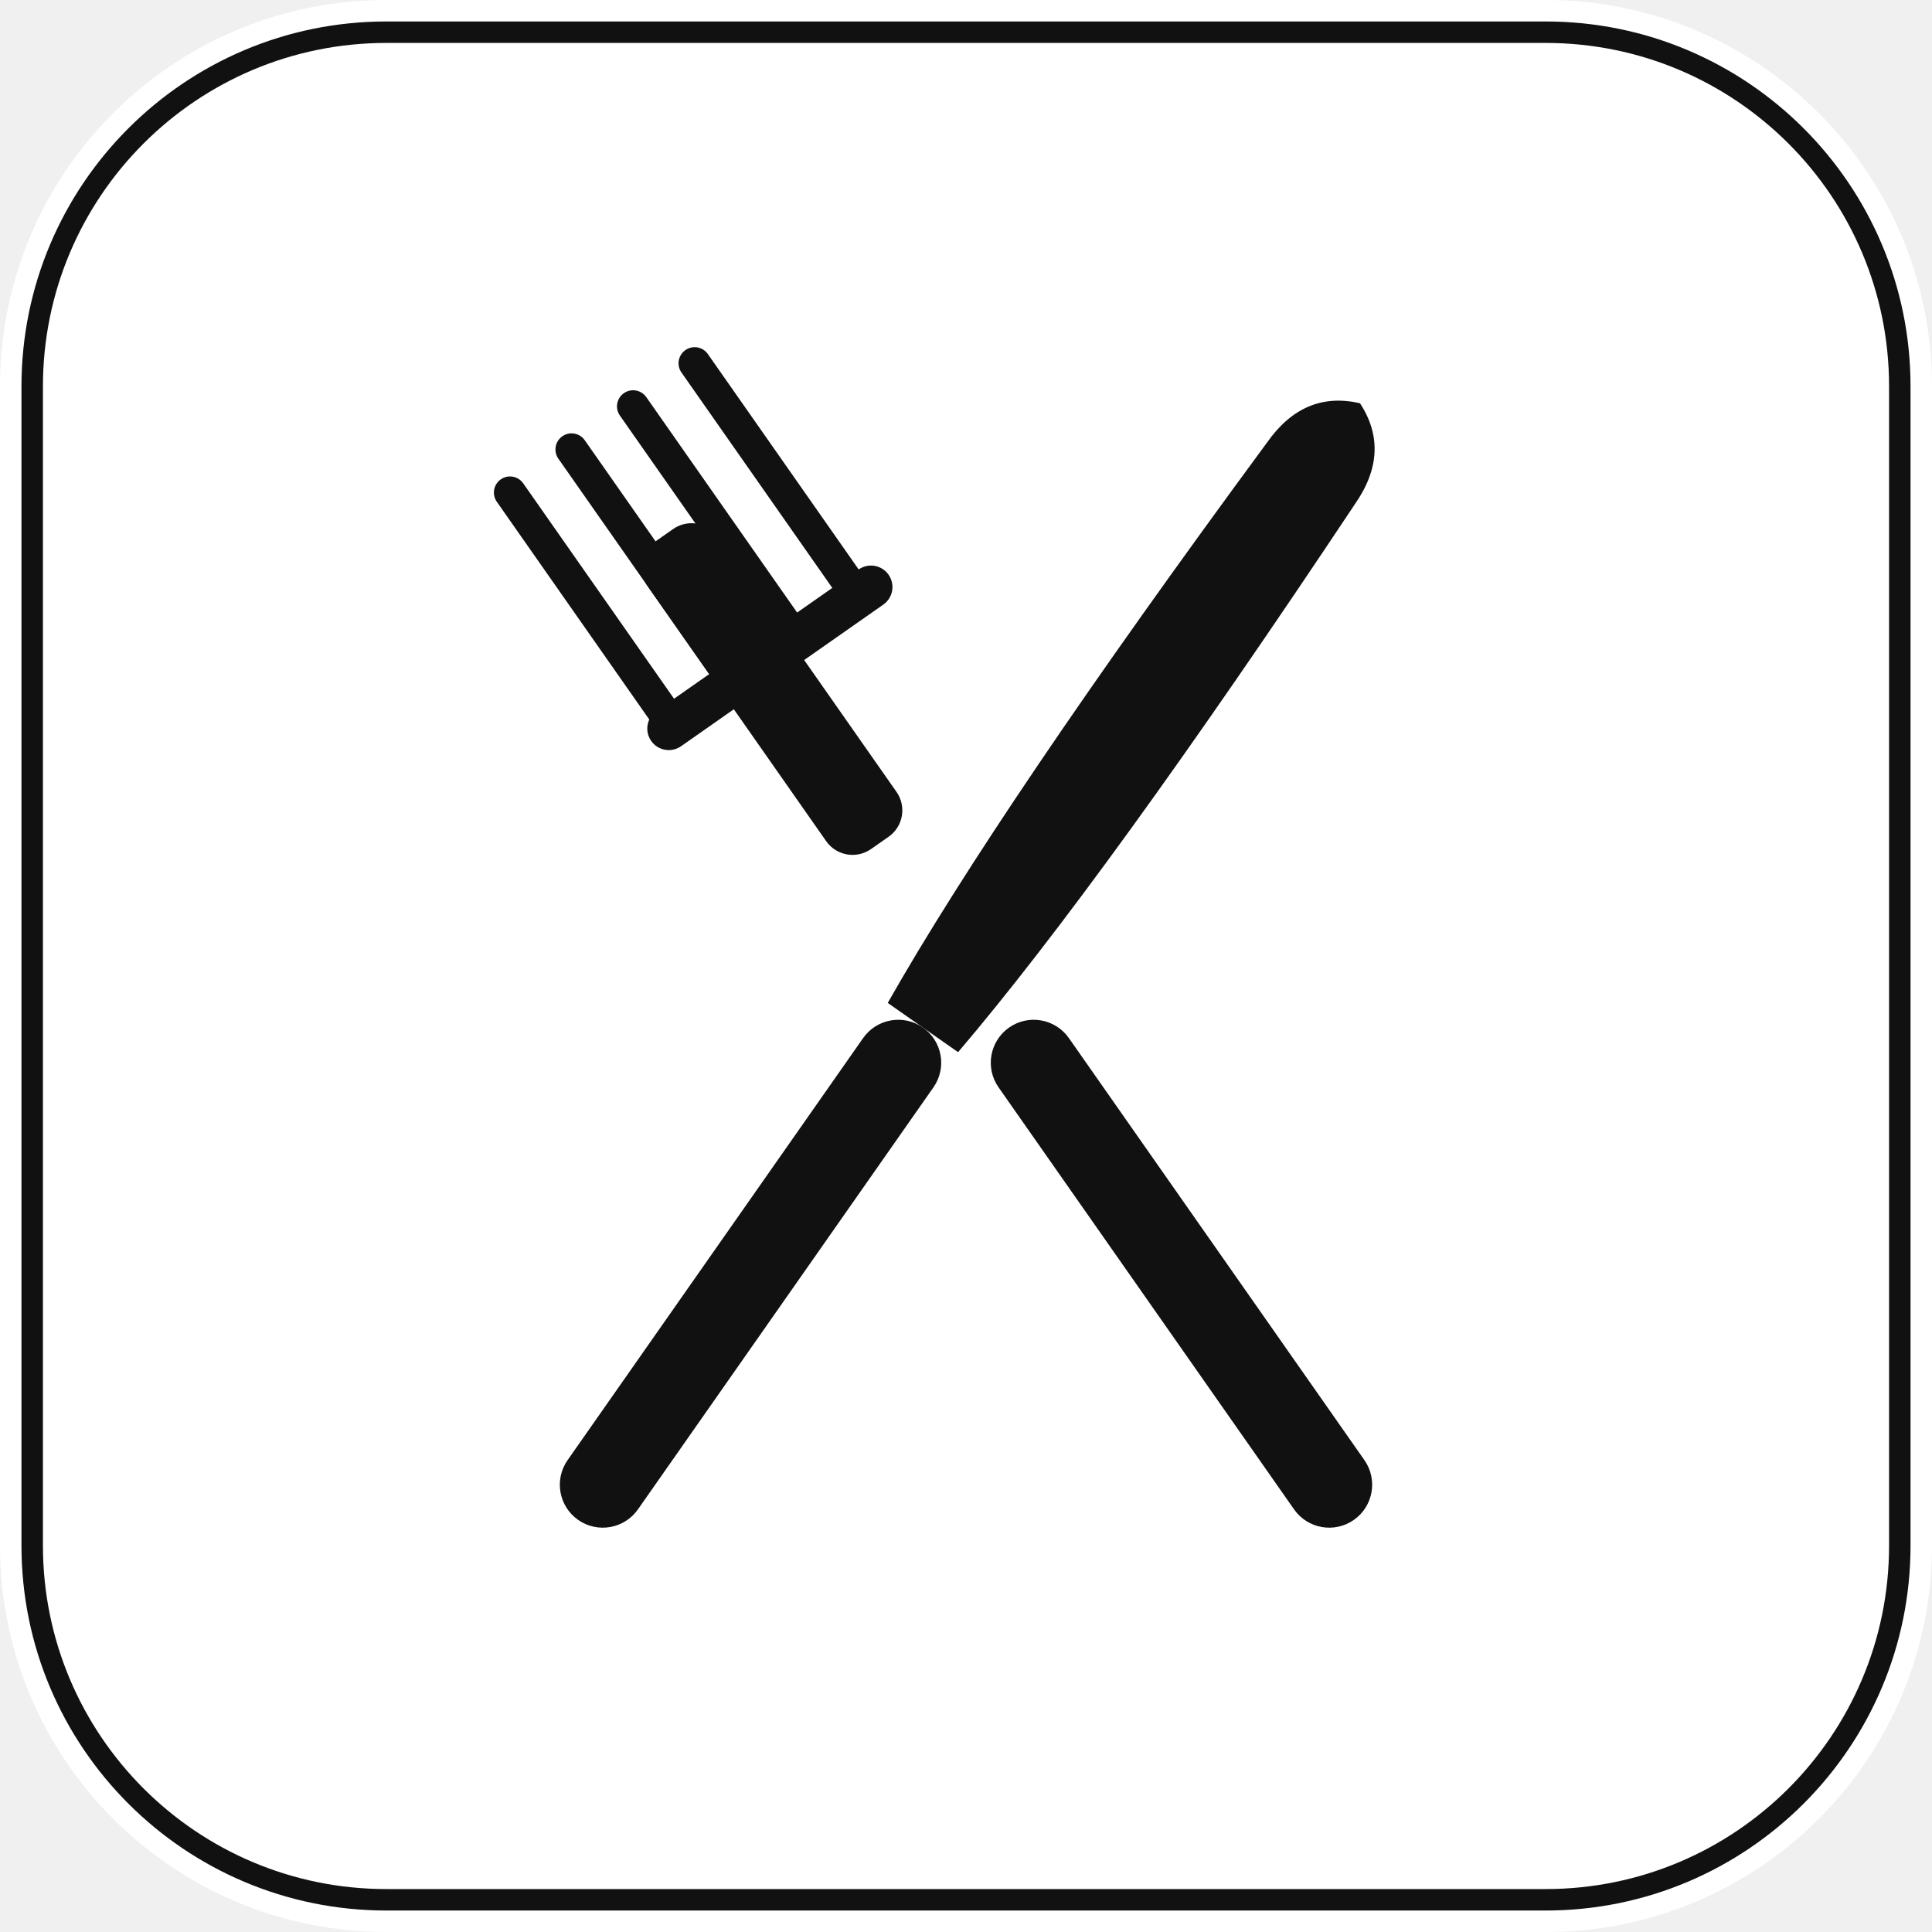
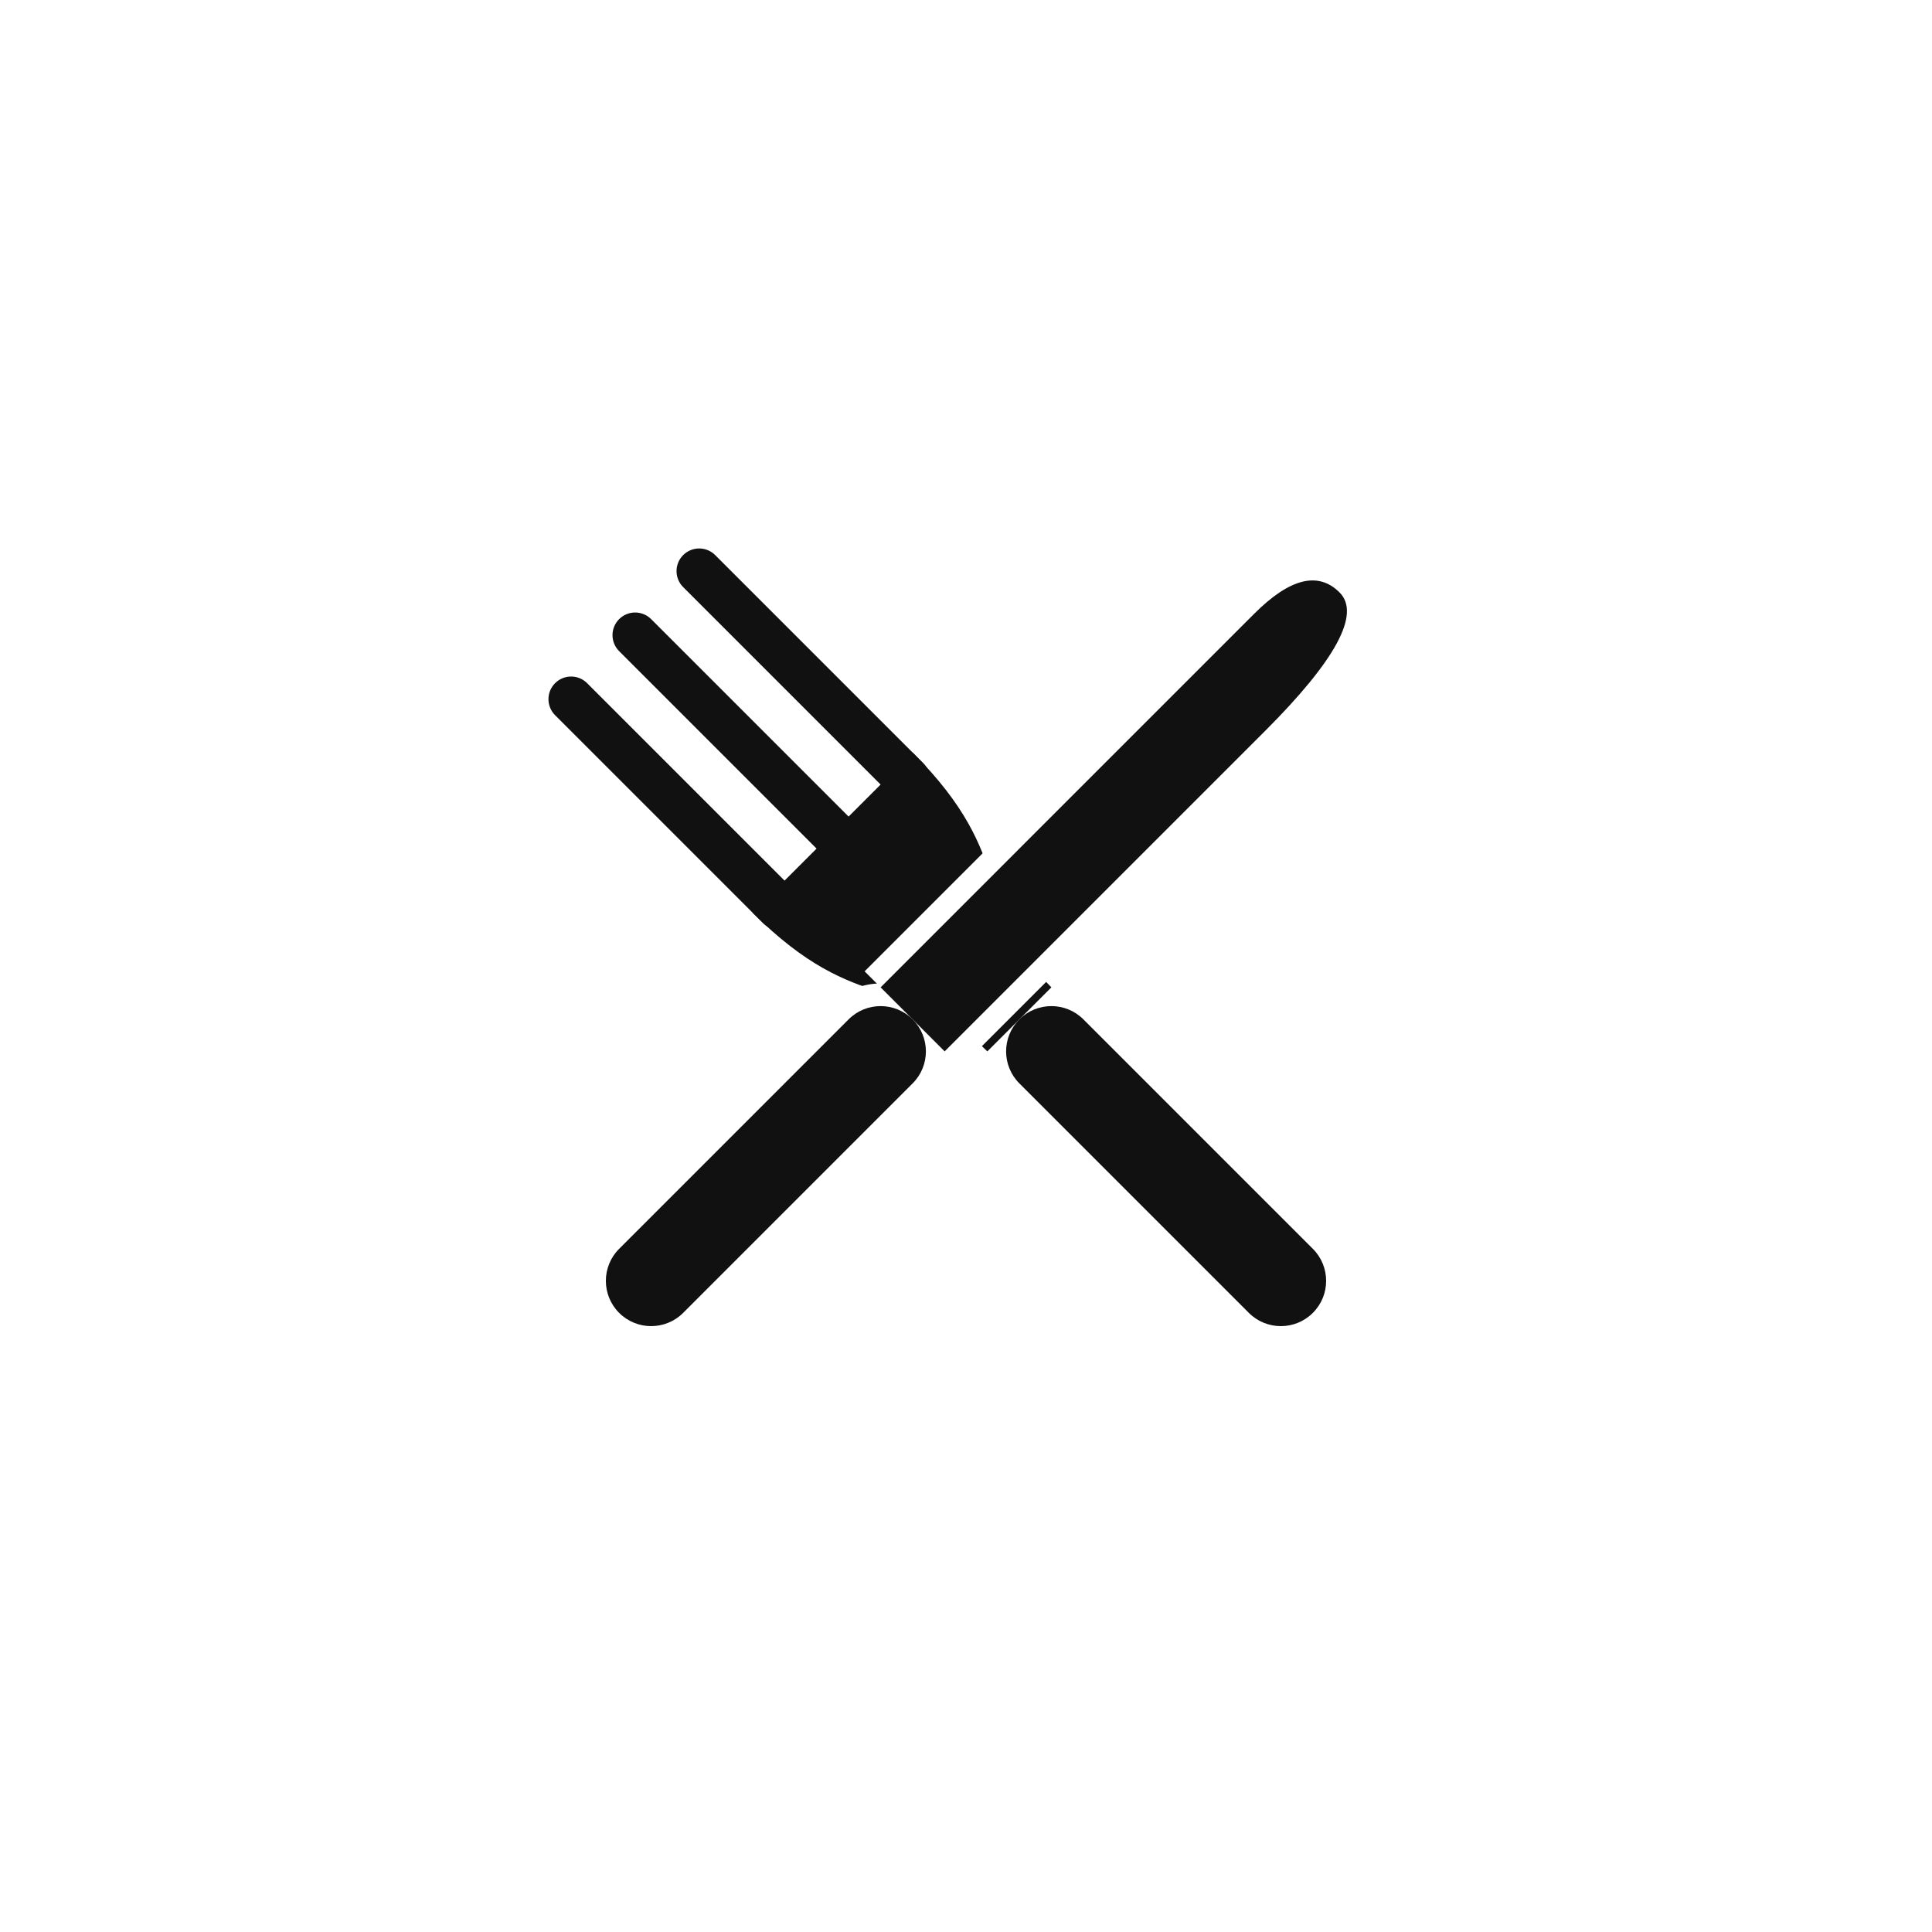
- <svg xmlns="http://www.w3.org/2000/svg" width="180" height="180" viewBox="0 0 180 180">
-   <rect width="180" height="180" rx="36" fill="white" />
-   <rect x="3" y="3" width="174" height="174" rx="33" fill="white" stroke="#111" stroke-width="2" />
-   <g transform="translate(90, 90)">
-     <g transform="rotate(-35)">
-       <rect x="-4" y="7" width="8" height="56" rx="4" fill="#111" />
-       <rect x="-4" y="-49" width="8" height="35" rx="3" fill="#111" />
-       <rect x="-11" y="-62" width="3" height="28" rx="1.5" fill="#111" />
-       <rect x="-4" y="-62" width="3" height="28" rx="1.5" fill="#111" />
-       <rect x="3" y="-62" width="3" height="28" rx="1.5" fill="#111" />
-       <rect x="10" y="-62" width="3" height="28" rx="1.5" fill="#111" />
-       <rect x="-12" y="-36" width="27" height="4" rx="2" fill="#111" />
+ <svg xmlns="http://www.w3.org/2000/svg" width="180" height="180" viewBox="0 0 512 512">
+   <rect width="512" height="512" rx="0" fill="#ffffff" />
+   <g transform="translate(256, 256)">
+     <g transform="rotate(-45)">
+       <rect x="-12" y="20" width="24" height="110" rx="12" fill="#111111" />
+       <path d="M-30,-50 C-30,-10 -12,-10 -12,20 L12,20 C12,-10 30,-10 30,-50 Z" fill="#111111" />
+       <rect x="-30" y="-130" width="12" height="90" rx="6" fill="#111111" />
+       <rect x="-6" y="-130" width="12" height="90" rx="6" fill="#111111" />
+       <rect x="18" y="-130" width="12" height="90" rx="6" fill="#111111" />
    </g>
-     <g transform="rotate(35)">
-       <rect x="-4" y="7" width="8" height="56" rx="4" fill="#111" />
-       <path d="M-5,-56 Q-6,-14 -4,7 L4,7 Q6,-14 5,-56 Q5,-62 0,-64 Q-5,-62 -5,-56Z" fill="#111" />
+     <g transform="rotate(45)">
+       <rect x="-18" y="14" width="36" height="122" rx="18" fill="#ffffff" />
+       <path d="M-18,20 V-120 Q-18,-146 0,-146 Q18,-146 18,-100 V20 Z" fill="#ffffff" />
+       <rect x="-12" y="20" width="24" height="110" rx="12" fill="#111111" />
+       <path d="M-12,20 V-120 Q-12,-140 0,-140 Q12,-140 12,-100 V20 Z" fill="#111111" />
    </g>
  </g>
</svg>
